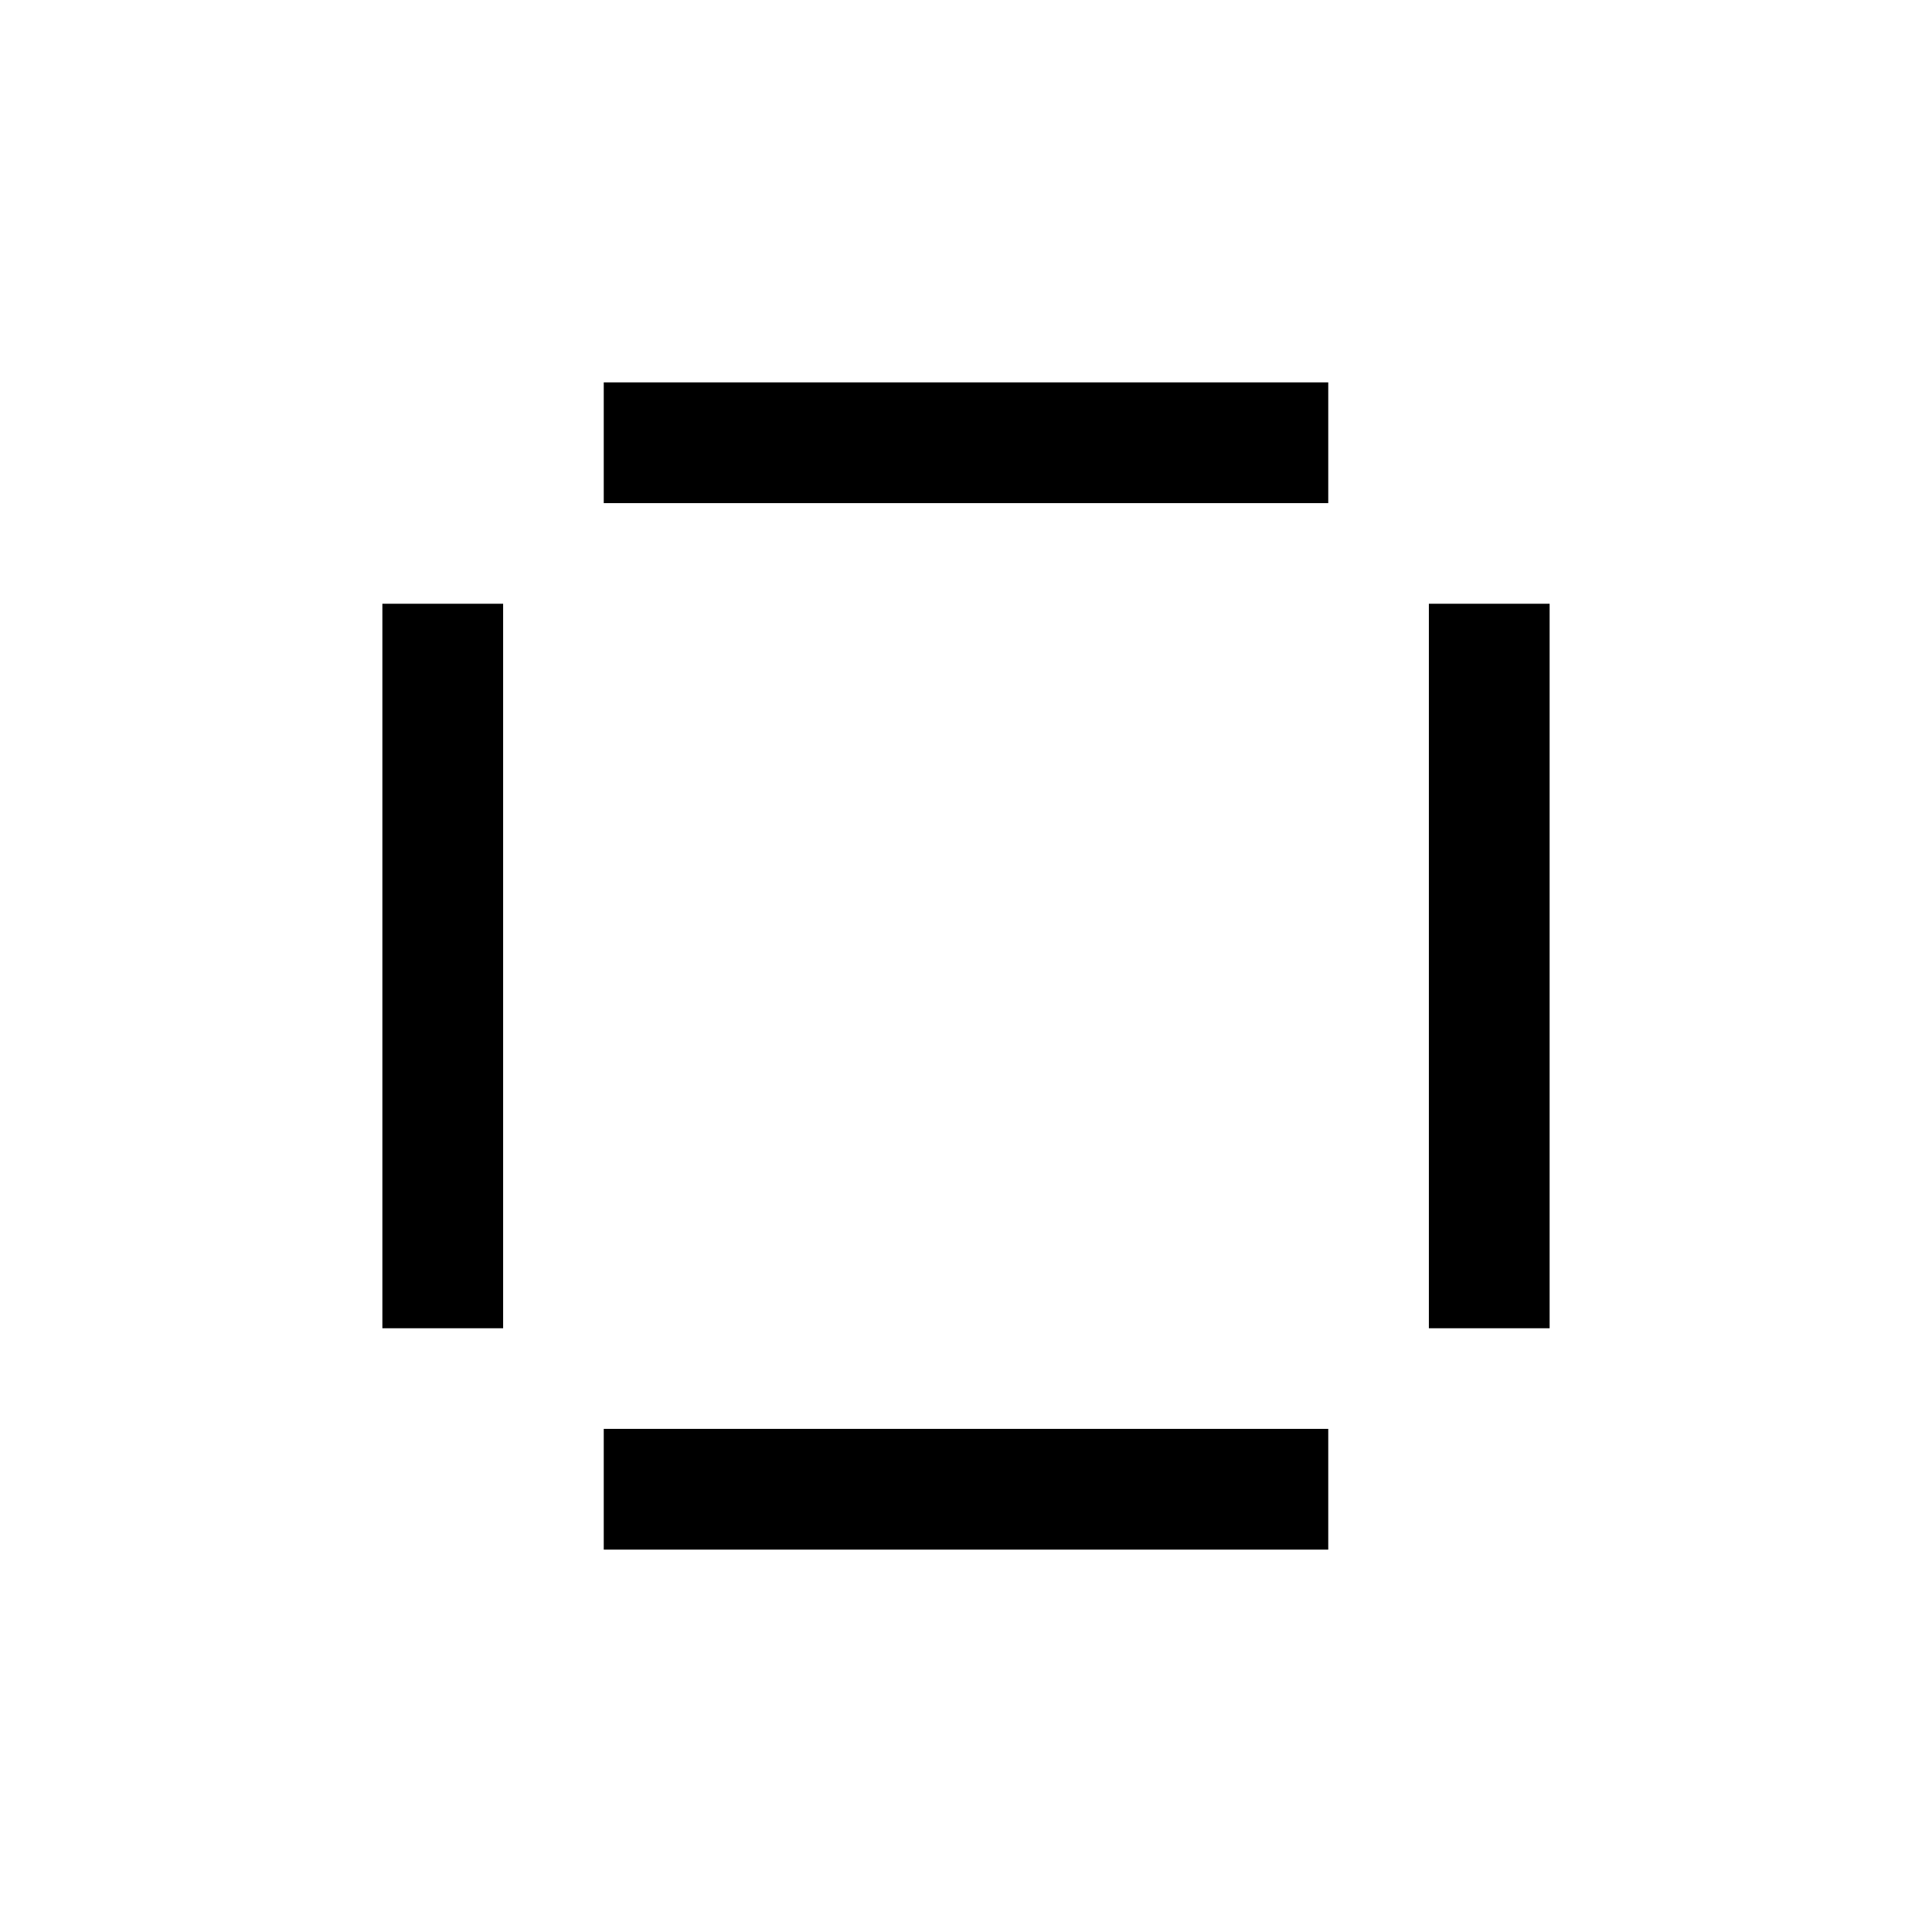
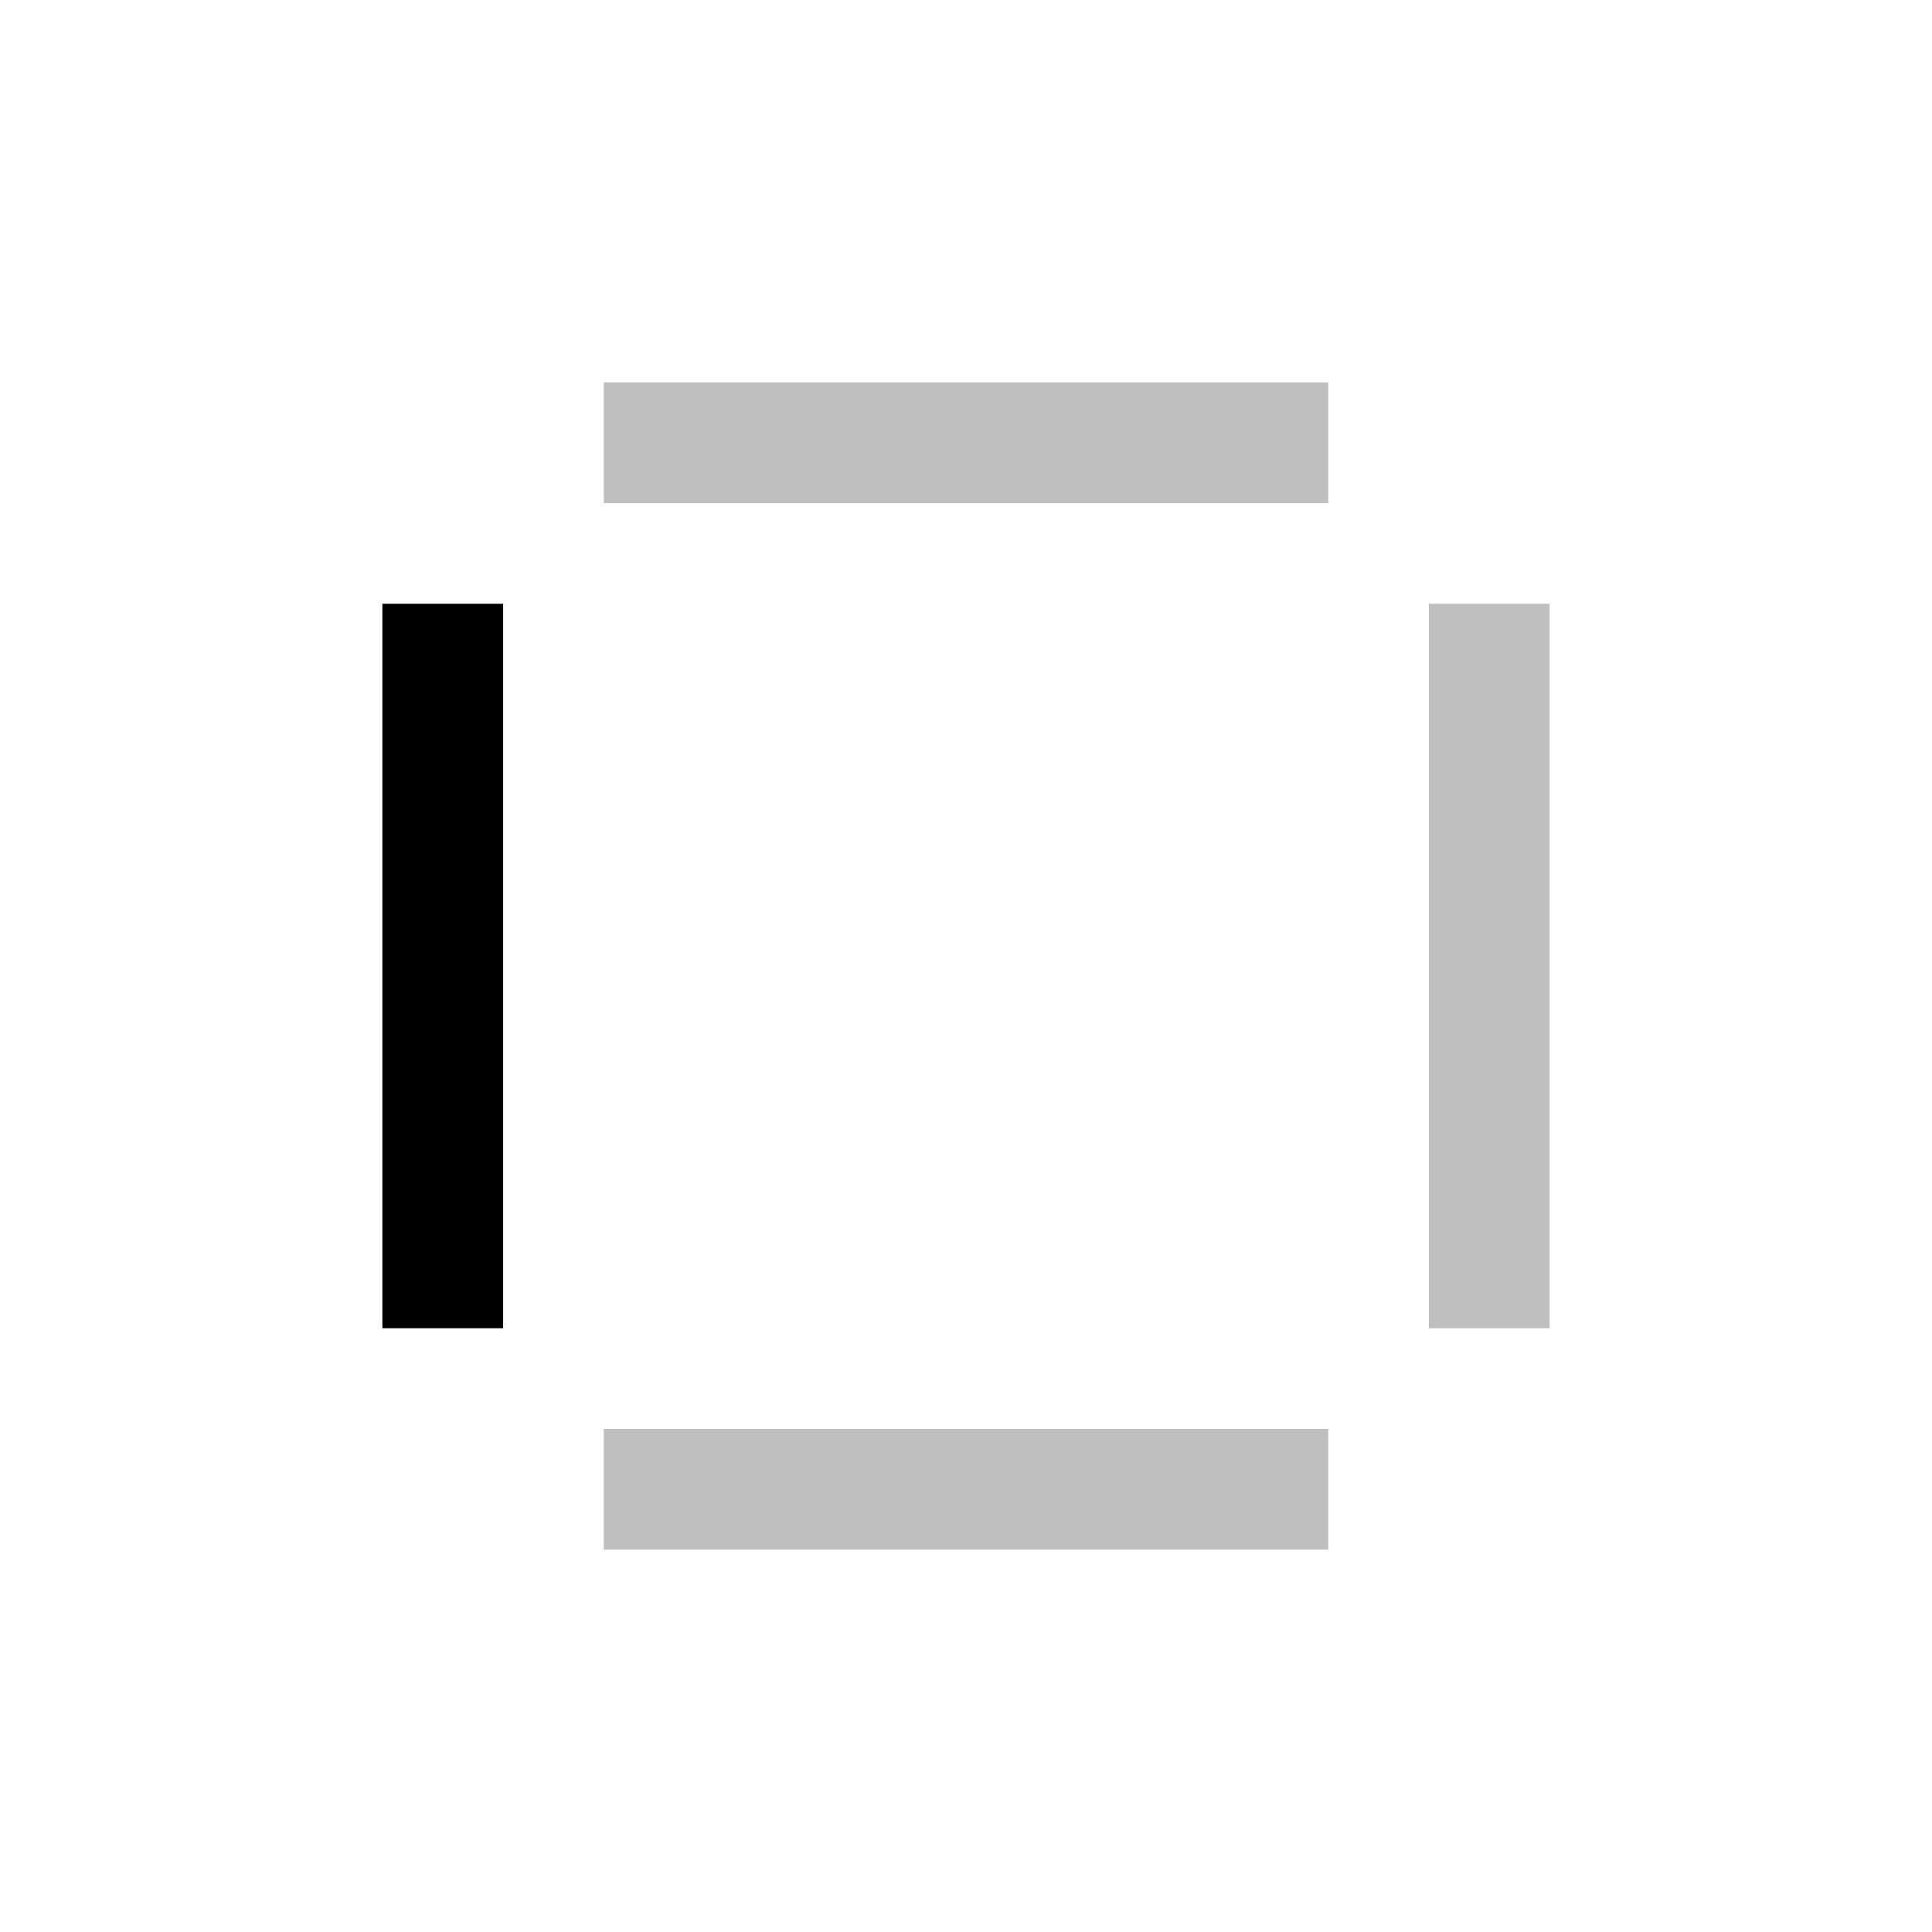
<svg xmlns="http://www.w3.org/2000/svg" viewBox="0 0 24 24" style="fill: none" stroke="currentColor" stroke-width="1.5">
-   <path d="M7.5 18.5L16.5 18.5M18.5 16.5L18.5 7.5M16.5 5.5L7.5 5.5" vector-effect="non-scaling-stroke" />
+   <path opacity=".25" d="M7.5 18.5L16.5 18.5M18.5 16.5L18.5 7.5M16.5 5.5L7.5 5.5" vector-effect="non-scaling-stroke" />
  <path d="M5.5 7.5L5.5 16.5" vector-effect="non-scaling-stroke" />
</svg>
